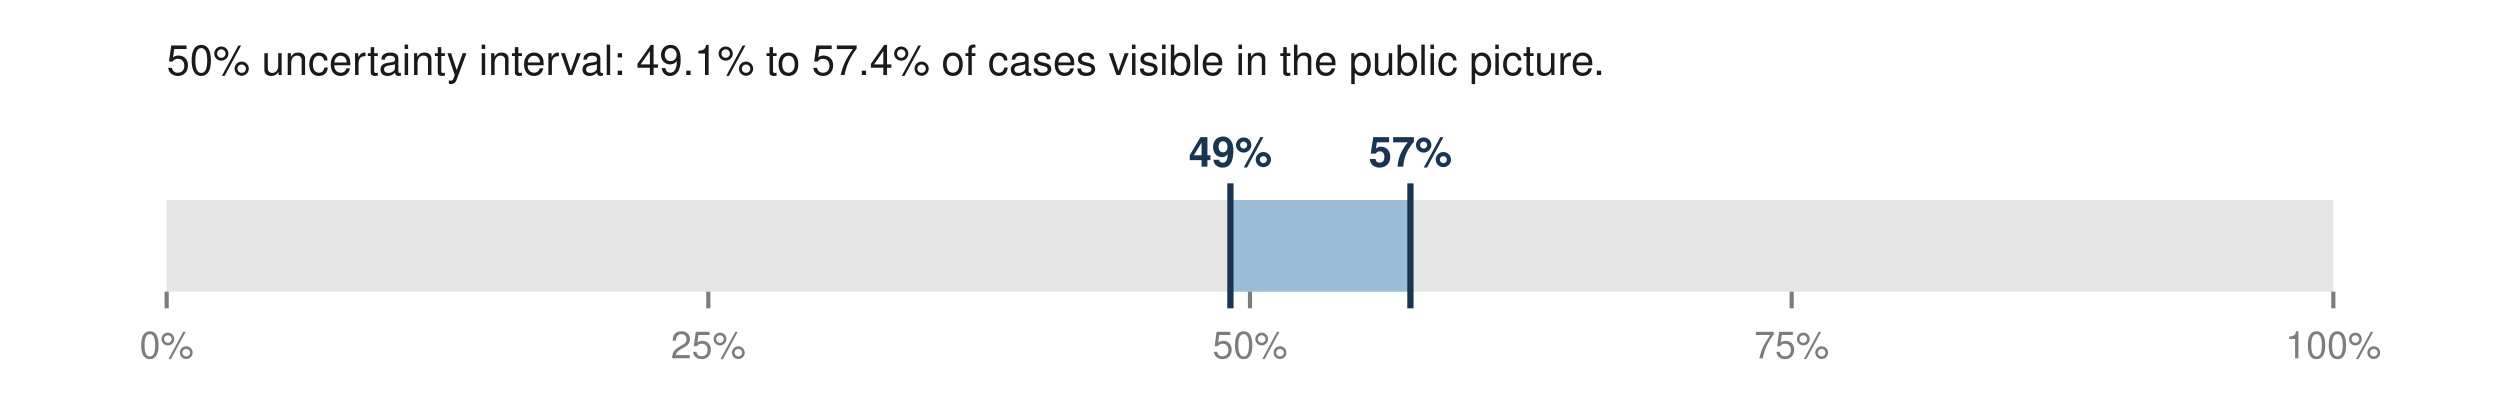
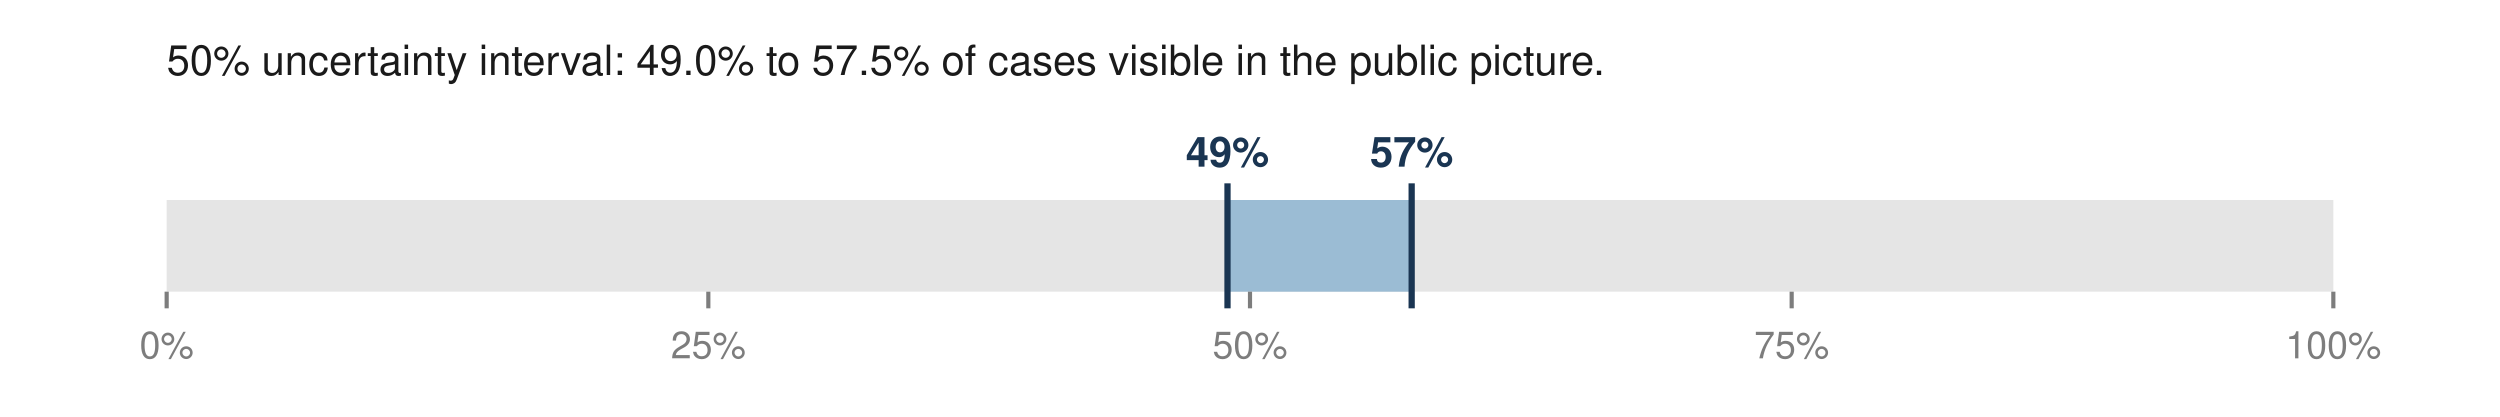
<svg xmlns="http://www.w3.org/2000/svg" viewBox="0 0 600 100" width="600" height="100" role="img" aria-labelledby="t">
-   <text x="40.0" y="18.0" font-family="Helvetica,Arial,sans-serif" font-size="10" fill="#1a1a1a" font-weight="normal" text-anchor="start">50% uncertainty interval: 49.1% to 57.4% of cases visible in the public picture.</text>
+   <text x="40.0" y="18.0" font-family="Helvetica,Arial,sans-serif" font-size="10" fill="#1a1a1a" font-weight="normal" text-anchor="start">50% uncertainty interval: 49.0% to 57.5% of cases visible in the public picture.</text>
  <rect x="40.0" y="48.0" width="520.0" height="22.0" fill="#e5e5e5" />
-   <rect x="295.3" y="48.0" width="43.2" height="22.0" fill="#9bbcd4" />
-   <line x1="295.3" y1="44.0" x2="295.3" y2="74.0" stroke="#1a3552" stroke-width="1.5" />
-   <line x1="338.5" y1="44.0" x2="338.5" y2="74.0" stroke="#1a3552" stroke-width="1.5" />
-   <text x="295.3" y="40.0" font-family="Helvetica,Arial,sans-serif" font-size="10" fill="#1a3552" font-weight="bold" text-anchor="middle">49%</text>
-   <text x="338.5" y="40.0" font-family="Helvetica,Arial,sans-serif" font-size="10" fill="#1a3552" font-weight="bold" text-anchor="middle">57%</text>
+   <rect x="294.6" y="48.0" width="44.3" height="22.0" fill="#9bbcd4" />
+   <line x1="294.6" y1="44.0" x2="294.6" y2="74.0" stroke="#1a3552" stroke-width="1.5" />
+   <line x1="338.8" y1="44.0" x2="338.8" y2="74.0" stroke="#1a3552" stroke-width="1.5" />
+   <text x="294.6" y="40.0" font-family="Helvetica,Arial,sans-serif" font-size="10" fill="#1a3552" font-weight="bold" text-anchor="middle">49%</text>
+   <text x="338.8" y="40.0" font-family="Helvetica,Arial,sans-serif" font-size="10" fill="#1a3552" font-weight="bold" text-anchor="middle">57%</text>
  <line x1="40.0" y1="70.0" x2="40.0" y2="74.0" stroke="#7d7d7d" stroke-width="1" />
  <text x="40.0" y="86.0" font-family="Helvetica,Arial,sans-serif" font-size="9" fill="#7d7d7d" font-weight="normal" text-anchor="middle">0%</text>
  <line x1="170.0" y1="70.0" x2="170.0" y2="74.0" stroke="#7d7d7d" stroke-width="1" />
  <text x="170.0" y="86.0" font-family="Helvetica,Arial,sans-serif" font-size="9" fill="#7d7d7d" font-weight="normal" text-anchor="middle">25%</text>
  <line x1="300.0" y1="70.0" x2="300.0" y2="74.0" stroke="#7d7d7d" stroke-width="1" />
  <text x="300.0" y="86.0" font-family="Helvetica,Arial,sans-serif" font-size="9" fill="#7d7d7d" font-weight="normal" text-anchor="middle">50%</text>
  <line x1="430.0" y1="70.0" x2="430.0" y2="74.0" stroke="#7d7d7d" stroke-width="1" />
  <text x="430.0" y="86.0" font-family="Helvetica,Arial,sans-serif" font-size="9" fill="#7d7d7d" font-weight="normal" text-anchor="middle">75%</text>
  <line x1="560.0" y1="70.0" x2="560.0" y2="74.0" stroke="#7d7d7d" stroke-width="1" />
  <text x="560.0" y="86.0" font-family="Helvetica,Arial,sans-serif" font-size="9" fill="#7d7d7d" font-weight="normal" text-anchor="middle">100%</text>
</svg>
